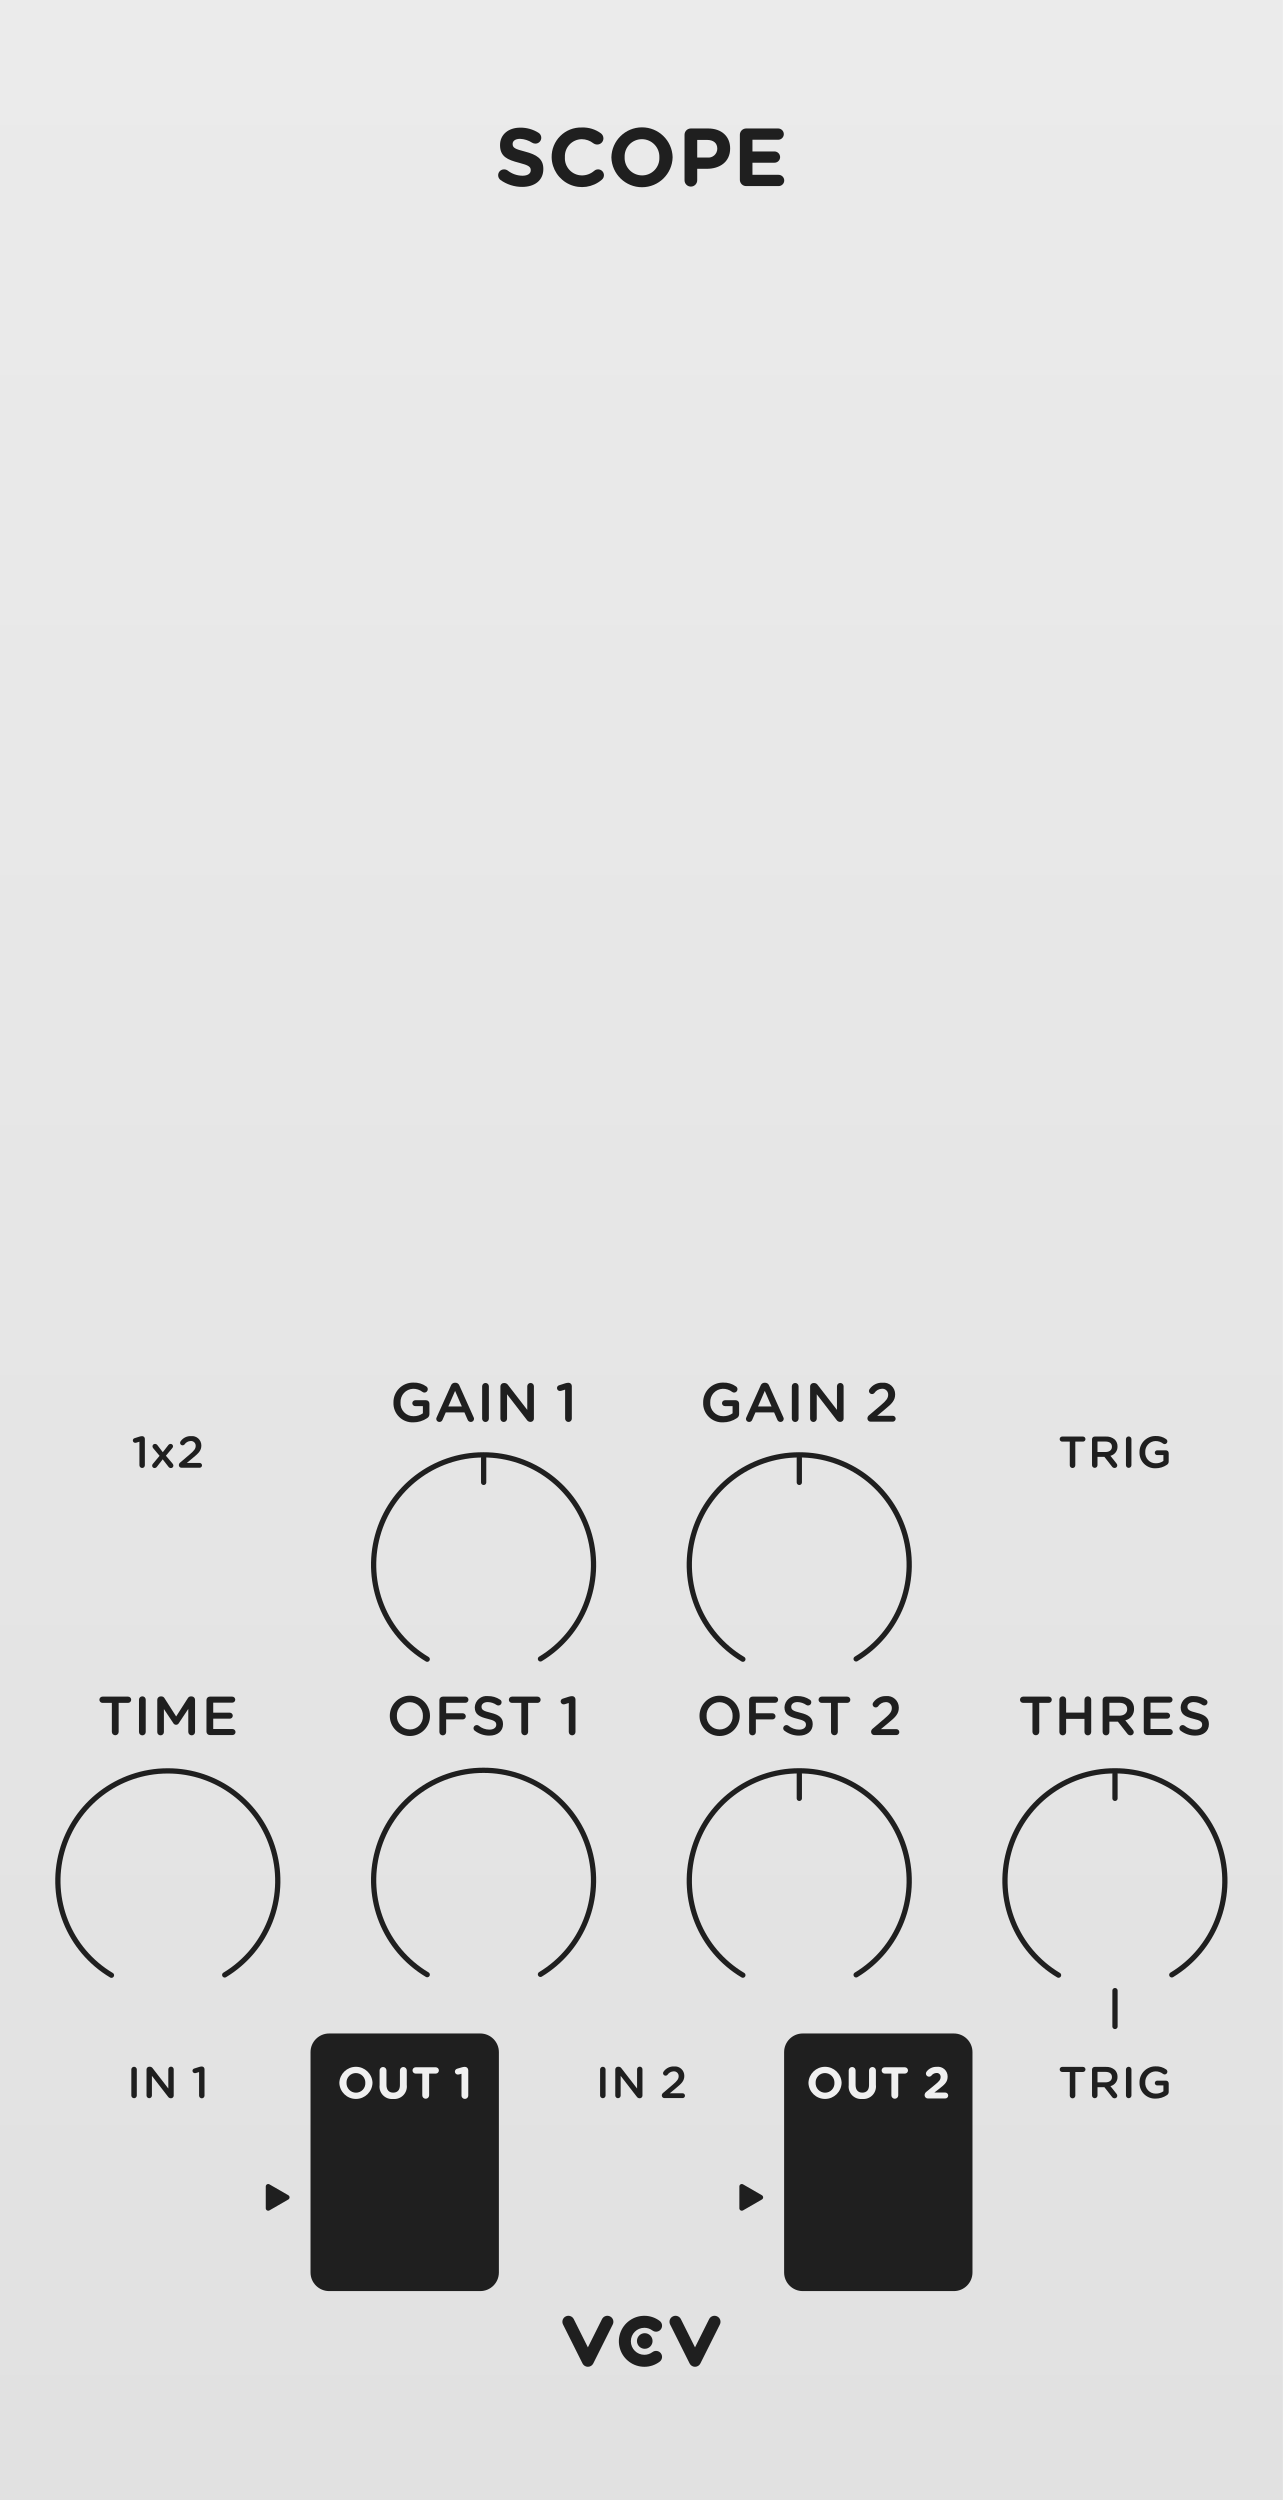
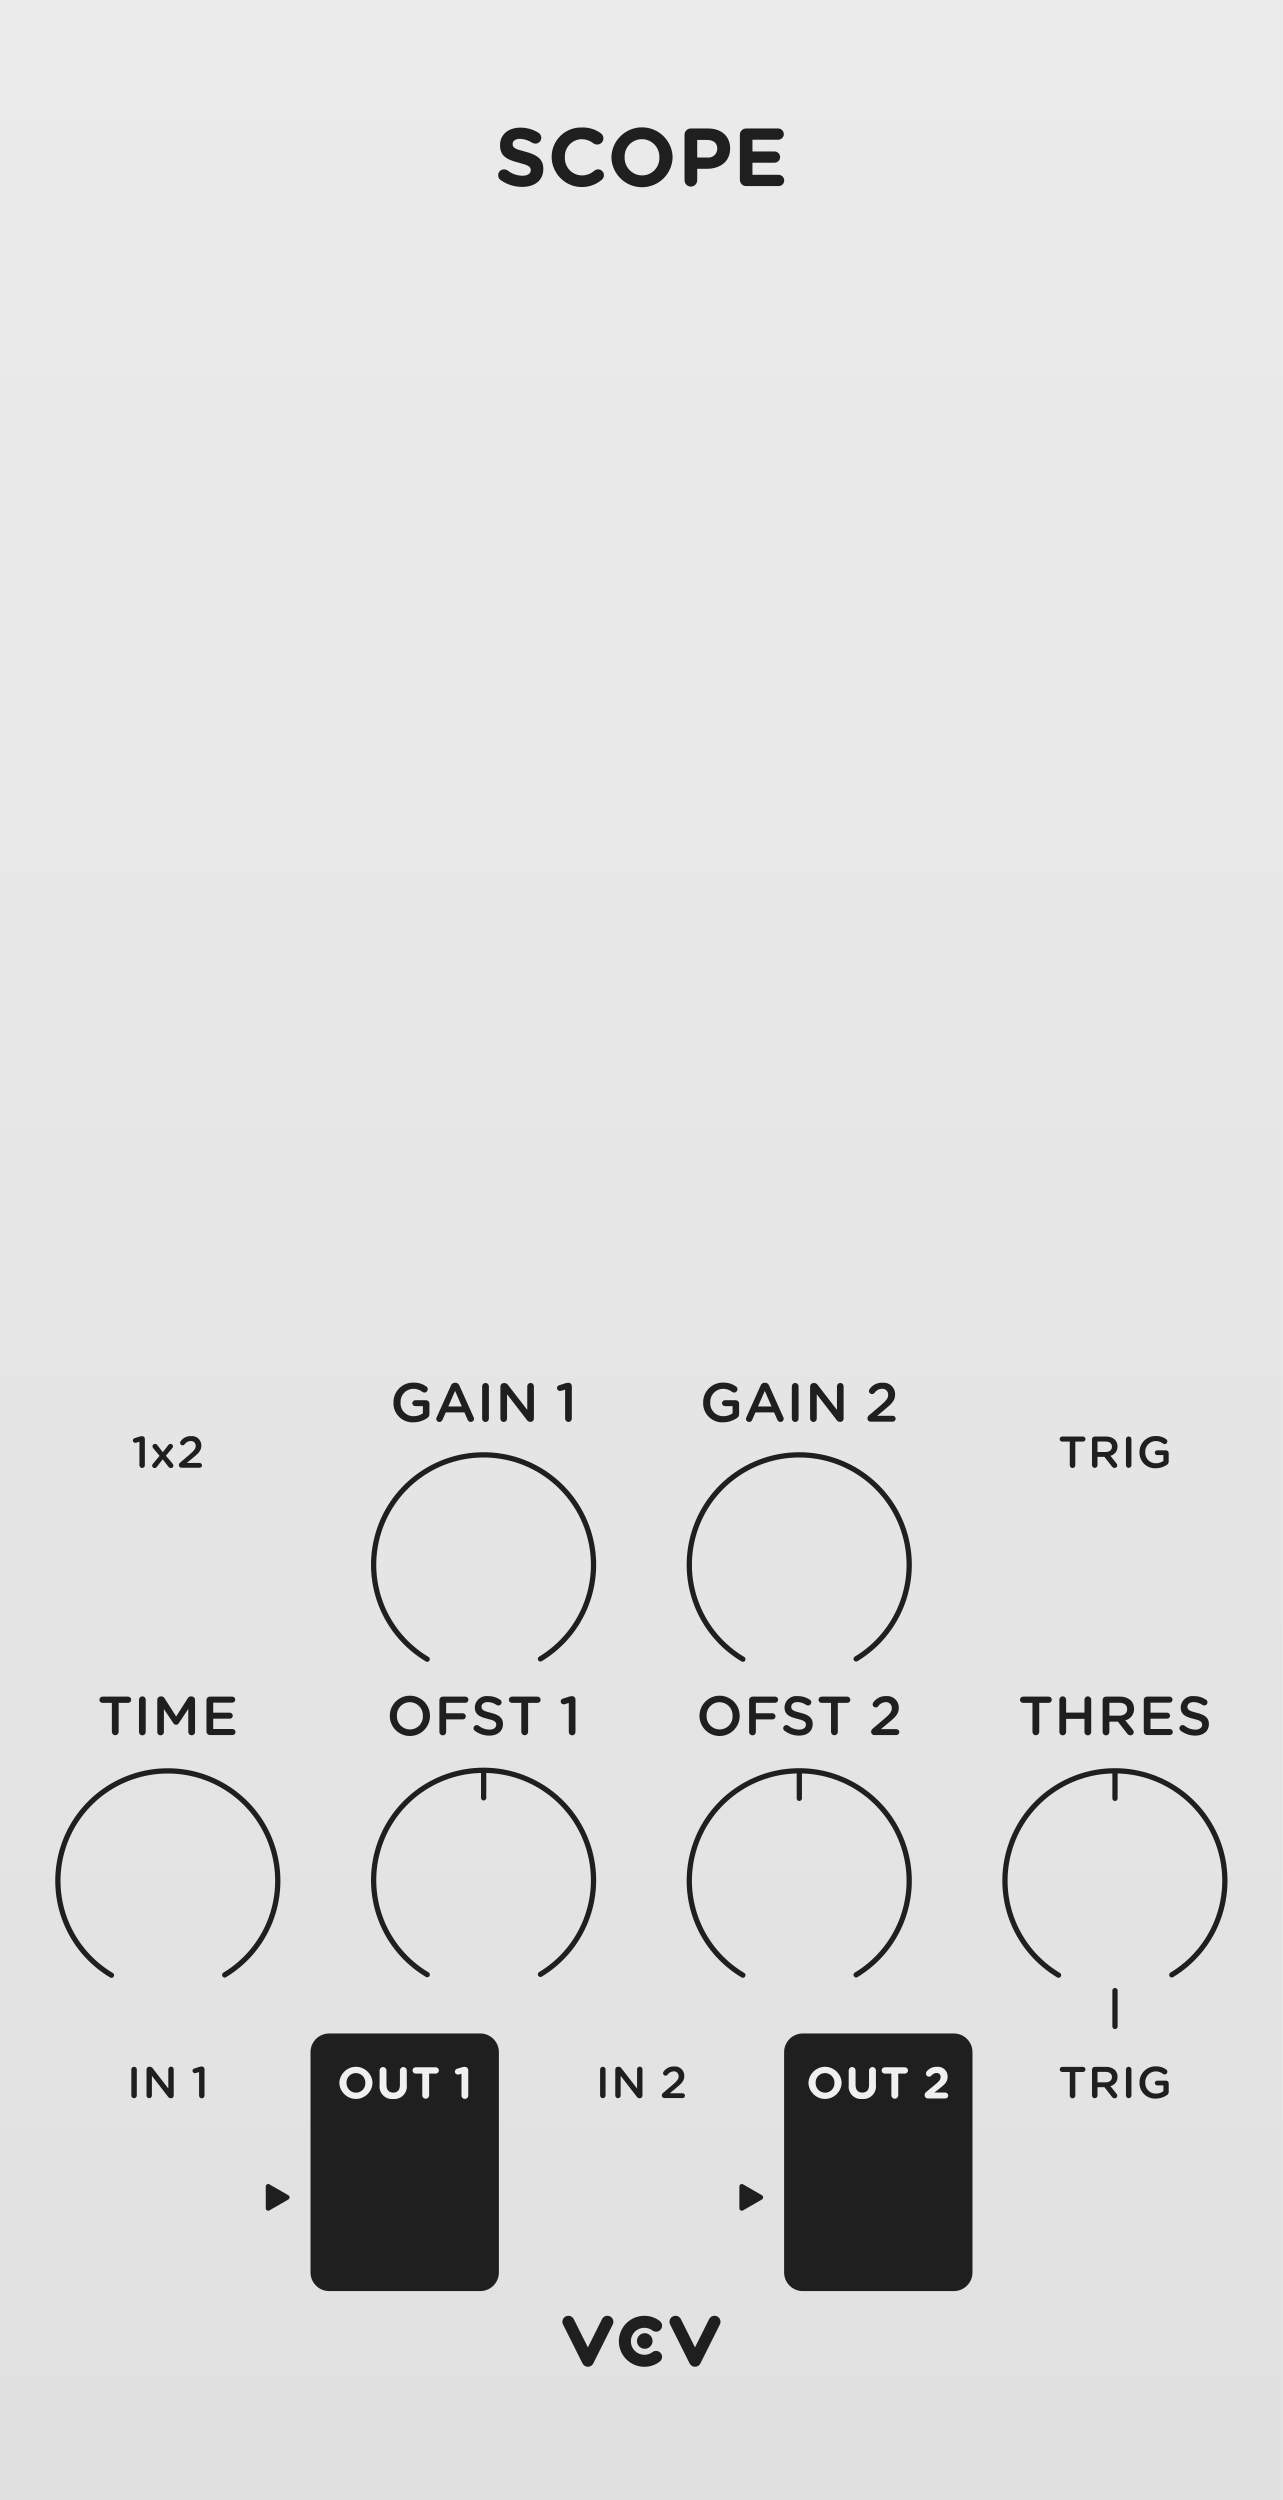
<svg xmlns="http://www.w3.org/2000/svg" width="195" height="380" viewBox="0 0 195 380" version="1.1" id="svg239">
  <defs id="defs7">
    <linearGradient id="b7084a32-89ea-4051-9fd3-02ae7ae97585" x1="97.5" x2="97.5" y2="380" gradientUnits="userSpaceOnUse">
      <stop offset="0" stop-color="#ebebeb" id="stop2" />
      <stop offset="1" stop-color="#e1e1e1" id="stop4" />
    </linearGradient>
  </defs>
  <g id="fb6802c1-3325-4bb4-b441-26afb01632c8" data-name="FND BG">
-     <rect x="0" width="195" height="380" fill="url(#b7084a32-89ea-4051-9fd3-02ae7ae97585)" id="rect9" />
+     <rect x="3.9999999e-005" width="195" height="380" id="rect9" y="0" style="fill:url(#b7084a32-89ea-4051-9fd3-02ae7ae97585)" />
  </g>
  <g id="b1a64f90-94e0-4ea1-b22b-c063dbc6e76a" data-name="FND GRAPH">
-     <line x1="169.479" y1="302.574" x2="169.479" y2="308.021" fill="none" stroke="#1f1f1f" stroke-linecap="round" stroke-linejoin="round" stroke-width="0.8" id="line12" />
+     <line x1="169.479" y1="302.574" x2="169.479" y2="308.021" id="line12" style="fill:none;stroke:#1f1f1f;stroke-width:0.8;stroke-linecap:round;stroke-linejoin:round" />
    <g id="g22">
-       <path d="M89.359,359.753a.912.912,0,0,1-.816-.504l-2.964-5.929a.912.912,0,0,1,1.632-.816l2.148,4.297,2.148-4.297a.912.912,0,0,1,1.632.816l-2.964,5.929A.912.912,0,0,1,89.359,359.753Z" fill="#1f1f1f" id="path14" />
-       <path d="M105.641,359.753a.912.912,0,0,1-.816-.504l-2.964-5.929a.912.912,0,0,1,1.632-.816l2.148,4.297,2.148-4.297a.912.912,0,0,1,1.632.816l-2.964,5.929A.912.912,0,0,1,105.641,359.753Z" fill="#1f1f1f" id="path16" />
-       <path d="M97.942,359.753a3.876,3.876,0,1,1,2.327-6.977.912.912,0,1,1-1.096,1.459,2.034,2.034,0,0,0-1.231-.41,2.052,2.052,0,1,0,0,4.104,2.034,2.034,0,0,0,1.231-.41.912.912,0,1,1,1.096,1.459A3.845,3.845,0,0,1,97.942,359.753Z" fill="#1f1f1f" id="path18" />
-       <circle cx="98.002" cy="355.831" r="1.186" fill="#1f1f1f" id="circle20" />
+       <path d="m 89.359,359.753 a 0.912,0.912 0 0 1 -0.816,-0.504 l -2.964,-5.929 a 0.912,0.912 0 0 1 1.632,-0.816 l 2.148,4.297 2.148,-4.297 a 0.912,0.912 0 0 1 1.632,0.816 l -2.964,5.929 a 0.912,0.912 0 0 1 -0.816,0.504 z" id="path14" style="fill:#1f1f1f" />
+       <path d="m 105.641,359.753 a 0.912,0.912 0 0 1 -0.816,-0.504 l -2.964,-5.929 a 0.912,0.912 0 0 1 1.632,-0.816 l 2.148,4.297 2.148,-4.297 a 0.912,0.912 0 0 1 1.632,0.816 l -2.964,5.929 a 0.912,0.912 0 0 1 -0.816,0.504 z" id="path16" style="fill:#1f1f1f" />
+       <path d="m 97.942,359.753 a 3.876,3.876 0 1 1 2.327,-6.977 0.912,0.912 0 1 1 -1.096,1.459 2.034,2.034 0 0 0 -1.231,-0.41 2.052,2.052 0 1 0 0,4.104 2.034,2.034 0 0 0 1.231,-0.41 0.912,0.912 0 1 1 1.096,1.459 3.845,3.845 0 0 1 -2.327,0.776 z" id="path18" style="fill:#1f1f1f" />
+       <circle cx="98.002" cy="355.831" r="1.186" id="circle20" style="fill:#1f1f1f" />
    </g>
-     <rect x="47.199" y="309.089" width="28.632" height="39.157" rx="2.835" fill="#1f1f1f" id="rect24" />
-     <rect x="119.185" y="309.089" width="28.632" height="39.157" rx="2.835" fill="#1f1f1f" id="rect26" />
-     <path d="M43.826,333.678l-2.872-1.658a.372.372,0,0,0-.558.322V335.658a.372.372,0,0,0,.558.322l2.872-1.658A.372.372,0,0,0,43.826,333.678Z" fill="#1f1f1f" id="path28" />
-     <path d="M115.812,333.678l-2.872-1.658a.372.372,0,0,0-.558.322V335.658a.372.372,0,0,0,.558.322l2.872-1.658A.372.372,0,0,0,115.812,333.678Z" fill="#1f1f1f" id="path30" />
+     <rect x="47.199" y="309.089" width="28.632" height="39.157" rx="2.835" id="rect24" style="fill:#1f1f1f" />
+     <rect x="119.185" y="309.089" width="28.632" height="39.157" rx="2.835" id="rect26" style="fill:#1f1f1f" />
+     <path d="m 43.826,333.678 -2.872,-1.658 a 0.372,0.372 0 0 0 -0.558,0.322 v 3.316 a 0.372,0.372 0 0 0 0.558,0.322 l 2.872,-1.658 a 0.372,0.372 0 0 0 0,-0.644 z" id="path28" style="fill:#1f1f1f" />
+     <path d="m 115.812,333.678 -2.872,-1.658 a 0.372,0.372 0 0 0 -0.558,0.322 v 3.316 a 0.372,0.372 0 0 0 0.558,0.322 l 2.872,-1.658 a 0.372,0.372 0 0 0 0,-0.644 z" id="path30" style="fill:#1f1f1f" />
    <g id="g38">
-       <line x1="121.496" y1="273.348" x2="121.496" y2="269.625" fill="none" stroke="#1f1f1f" stroke-linecap="round" stroke-linejoin="round" stroke-width="0.8" id="line32" />
-       <path d="M130.132,300.177a16.712,16.712,0,1,0-17.216.046" fill="none" stroke="#1f1f1f" stroke-linecap="round" stroke-linejoin="round" stroke-width="0.8" id="path34" />
-       <circle cx="121.496" cy="285.871" r="20.694" fill="none" opacity="0.69" style="isolation: isolate" id="circle36" />
+       <line x1="121.496" y1="273.348" x2="121.496" y2="269.625" id="line32" style="fill:none;stroke:#1f1f1f;stroke-width:0.8;stroke-linecap:round;stroke-linejoin:round" />
+       <path d="m 130.132,300.177 a 16.712,16.712 0 1 0 -17.216,0.046" id="path34" style="fill:none;stroke:#1f1f1f;stroke-width:0.8;stroke-linecap:round;stroke-linejoin:round" />
+       <circle cx="121.496" cy="285.871" r="20.694" style="opacity:0.69;isolation:isolate;fill:none" id="circle36" />
    </g>
    <g id="g46">
-       <line x1="169.479" y1="273.348" x2="169.479" y2="269.625" fill="none" stroke="#1f1f1f" stroke-linecap="round" stroke-linejoin="round" stroke-width="0.8" id="line40" />
-       <path d="M178.114,300.177a16.712,16.712,0,1,0-17.216.046" fill="none" stroke="#1f1f1f" stroke-linecap="round" stroke-linejoin="round" stroke-width="0.8" id="path42" />
-       <circle cx="169.479" cy="285.871" r="20.694" fill="none" opacity="0.69" style="isolation: isolate" id="circle44" />
+       <line x1="169.479" y1="273.348" x2="169.479" y2="269.625" id="line40" style="fill:none;stroke:#1f1f1f;stroke-width:0.8;stroke-linecap:round;stroke-linejoin:round" />
+       <path d="m 178.114,300.177 a 16.712,16.712 0 1 0 -17.216,0.046" id="path42" style="fill:none;stroke:#1f1f1f;stroke-width:0.8;stroke-linecap:round;stroke-linejoin:round" />
+       <circle cx="169.479" cy="285.871" r="20.694" style="opacity:0.69;isolation:isolate;fill:none" id="circle44" />
    </g>
    <g id="g54">
-       <line x1="121.496" y1="225.323" x2="121.496" y2="221.6" fill="none" stroke="#1f1f1f" stroke-linecap="round" stroke-linejoin="round" stroke-width="0.8" id="line48" />
-       <path d="M130.132,252.152a16.712,16.712,0,1,0-17.216.046" fill="none" stroke="#1f1f1f" stroke-linecap="round" stroke-linejoin="round" stroke-width="0.8" id="path50" />
-       <circle cx="121.496" cy="237.846" r="20.694" fill="none" opacity="0.69" style="isolation: isolate" id="circle52" />
+       <path d="m 130.132,252.152 a 16.712,16.712 0 1 0 -17.216,0.046" id="path50" style="fill:none;stroke:#1f1f1f;stroke-width:0.8;stroke-linecap:round;stroke-linejoin:round" />
+       <circle cx="121.496" cy="237.846" r="20.694" style="opacity:0.69;isolation:isolate;fill:none" id="circle52" />
    </g>
    <g id="g62">
-       <line x1="73.516" y1="225.323" x2="73.516" y2="221.6" fill="none" stroke="#1f1f1f" stroke-linecap="round" stroke-linejoin="round" stroke-width="0.8" id="line56" />
-       <path d="M82.151,252.152a16.712,16.712,0,1,0-17.216.046" fill="none" stroke="#1f1f1f" stroke-linecap="round" stroke-linejoin="round" stroke-width="0.8" id="path58" />
-       <circle cx="73.516" cy="237.846" r="20.694" fill="none" opacity="0.69" style="isolation: isolate" id="circle60" />
+       <path d="m 82.151,252.152 a 16.712,16.712 0 1 0 -17.216,0.046" id="path58" style="fill:none;stroke:#1f1f1f;stroke-width:0.8;stroke-linecap:round;stroke-linejoin:round" />
+       <circle cx="73.516" cy="237.846" r="20.694" style="opacity:0.69;isolation:isolate;fill:none" id="circle60" />
    </g>
    <g id="g68">
-       <path d="M34.157,300.188a16.712,16.712,0,1,0-17.216.046" fill="none" stroke="#1f1f1f" stroke-linecap="round" stroke-linejoin="round" stroke-width="0.8" id="path64" />
-       <circle cx="25.521" cy="285.883" r="20.694" fill="none" opacity="0.69" style="isolation: isolate" id="circle66" />
+       <path d="m 34.157,300.188 a 16.712,16.712 0 1 0 -17.216,0.046" id="path64" style="fill:none;stroke:#1f1f1f;stroke-width:0.8;stroke-linecap:round;stroke-linejoin:round" />
+       <circle cx="25.521" cy="285.883" r="20.694" style="opacity:0.69;isolation:isolate;fill:none" id="circle66" />
    </g>
-     <g id="g74">
-       <path d="M82.151,300.1a16.712,16.712,0,1,0-17.216.046" fill="none" stroke="#1f1f1f" stroke-linecap="round" stroke-linejoin="round" stroke-width="0.8" id="path70" />
-       <circle cx="73.516" cy="285.794" r="20.694" fill="none" opacity="0.69" style="isolation: isolate" id="circle72" />
+     <g id="g38-8" transform="translate(-47.98065,-0.077)">
+       <line style="fill:none;stroke:#1f1f1f;stroke-width:0.8;stroke-linecap:round;stroke-linejoin:round" x1="121.496" y1="273.348" x2="121.496" y2="269.625" id="line32-6" />
+       <path style="fill:none;stroke:#1f1f1f;stroke-width:0.8;stroke-linecap:round;stroke-linejoin:round" d="m 130.132,300.177 a 16.712,16.712 0 1 0 -17.216,0.046" id="path34-1" />
+       <circle cx="121.496" cy="285.871" r="20.694" style="opacity:0.69;isolation:isolate;fill:none" id="circle36-0" />
    </g>
  </g>
  <g id="af66bd56-b60a-4b68-8429-e7b83f451f2f" data-name="FND TXT">
    <g id="g87">
      <path d="M106.879,213.193v-.017a2.977,2.977,0,0,1,3.014-3.021,3.17,3.17,0,0,1,1.994.593.519.519,0,0,1,.209.417.511.511,0,0,1-.509.509.537.537,0,0,1-.317-.117,2.22,2.22,0,0,0-1.419-.459,1.976,1.976,0,0,0-1.895,2.062v.017a1.951,1.951,0,0,0,1.986,2.087,2.383,2.383,0,0,0,1.41-.442v-1.094h-1.151a.449.449,0,0,1-.459-.442.456.456,0,0,1,.459-.451h1.628a.509.509,0,0,1,.517.518v1.561a.709.709,0,0,1-.358.651,3.721,3.721,0,0,1-2.078.634A2.899,2.899,0,0,1,106.879,213.193Z" fill="#1f1f1f" id="path77" />
      <path d="M113.45,215.43l2.171-4.841a.65.65,0,0,1,.617-.417h.05a.64.64,0,0,1,.609.417l2.17,4.841a.445.445,0,0,1,.059.217.481.481,0,0,1-.484.492.528.528,0,0,1-.5-.359L117.666,214.687h-2.838l-.493,1.127a.493.493,0,0,1-.476.325.47.47,0,0,1-.476-.476A.535.535,0,0,1,113.45,215.43Zm3.823-1.652-1.026-2.362-1.027,2.362Z" fill="#1f1f1f" id="path79" />
      <path d="M120.358,210.723a.513.513,0,0,1,1.026,0v4.908a.513.513,0,0,1-1.026,0Z" fill="#1f1f1f" id="path81" />
      <path d="M123.136,210.739a.515.515,0,0,1,.518-.518h.108a.645.645,0,0,1,.534.3l2.922,3.781v-3.589a.505.505,0,0,1,1.01,0v4.908a.499.499,0,0,1-.501.509h-.042a.647.647,0,0,1-.534-.309l-3.005-3.89v3.706a.505.505,0,0,1-1.01,0Z" fill="#1f1f1f" id="path83" />
      <path d="M132.112,215.104l1.795-1.527C134.708,212.901,135,212.525,135,212a.876.876,0,0,0-.943-.91,1.428,1.428,0,0,0-1.151.651.473.473,0,0,1-.826-.309.518.518,0,0,1,.116-.317,2.262,2.262,0,0,1,1.937-.943,1.75,1.75,0,0,1,1.929,1.745v.017c0,.918-.484,1.419-1.52,2.262l-1.202,1.001H135.71a.451.451,0,0,1,0,.901h-3.313a.493.493,0,0,1-.551-.484A.638.638,0,0,1,132.112,215.104Z" fill="#1f1f1f" id="path85" />
    </g>
    <g id="g99">
      <path d="M59.249,260.826v-.017a3.055,3.055,0,0,1,6.11-.017v.017a3.055,3.055,0,0,1-6.11.017Zm5.033,0v-.017a2.002,2.002,0,0,0-1.986-2.078,1.974,1.974,0,0,0-1.97,2.062v.017a1.994,1.994,0,0,0,1.986,2.07A1.967,1.967,0,0,0,64.282,260.826Z" fill="#1f1f1f" id="path89" />
      <path d="M66.789,258.406a.51.51,0,0,1,.518-.518h3.405a.468.468,0,1,1,0,.935H67.815v1.594h2.521a.467.467,0,0,1,0,.935H67.815v1.912a.513.513,0,0,1-1.026,0Z" fill="#1f1f1f" id="path91" />
      <path d="M72.174,263.08a.484.484,0,0,1-.2-.393.497.497,0,0,1,.785-.384,2.532,2.532,0,0,0,1.636.601c.634,0,1.035-.301,1.035-.735v-.017c0-.417-.234-.643-1.319-.893-1.243-.3-1.944-.667-1.944-1.744V259.499a1.787,1.787,0,0,1,1.995-1.694,3.215,3.215,0,0,1,1.853.543.462.462,0,0,1,.226.409.478.478,0,0,1-.484.476.501.501,0,0,1-.268-.075,2.424,2.424,0,0,0-1.344-.442c-.601,0-.951.309-.951.692v.017c0,.451.268.651,1.394.918,1.235.3,1.87.743,1.87,1.711v.017c0,1.094-.859,1.745-2.087,1.745A3.64,3.64,0,0,1,72.174,263.08Z" fill="#1f1f1f" id="path93" />
      <path d="M79.239,258.84H77.82a.476.476,0,0,1,0-.952h3.882a.476.476,0,0,1,0,.952H80.274v4.424a.518.518,0,0,1-1.035,0Z" fill="#1f1f1f" id="path95" />
      <path d="M86.454,258.856l-.601.184a.753.753,0,0,1-.184.025.452.452,0,0,1-.451-.434.447.447,0,0,1,.343-.442l.885-.284a1.773,1.773,0,0,1,.501-.092h.017a.5.5,0,0,1,.509.509v4.941a.506.506,0,0,1-.509.509.511.511,0,0,1-.51-.509Z" fill="#1f1f1f" id="path97" />
    </g>
    <g id="g111">
      <path d="M76.08,27.361a.899.899,0,0,1-.362-.726.887.887,0,0,1,.901-.888.922.922,0,0,1,.55.175A3.694,3.694,0,0,0,79.408,26.71c.789,0,1.264-.312,1.264-.826v-.025c0-.488-.3-.738-1.764-1.114-1.764-.451-2.902-.938-2.902-2.677V22.043c0-1.589,1.275-2.64,3.064-2.64a5.084,5.084,0,0,1,2.778.776.877.877,0,0,1,.425.763.886.886,0,0,1-.9.888.924.924,0,0,1-.488-.138,3.645,3.645,0,0,0-1.839-.588c-.738,0-1.126.338-1.126.764v.024c0,.576.375.764,1.889,1.151,1.777.463,2.778,1.101,2.778,2.628v.024c0,1.739-1.326,2.715-3.216,2.715A5.657,5.657,0,0,1,76.08,27.361Z" fill="#1f1f1f" id="path101" />
      <path d="M83.85,23.933v-.025a4.451,4.451,0,0,1,4.566-4.529,4.638,4.638,0,0,1,2.929.889.962.962,0,0,1,.375.763.939.939,0,0,1-.95.938,1.009,1.009,0,0,1-.576-.188,2.882,2.882,0,0,0-1.789-.625,2.595,2.595,0,0,0-2.54,2.728v.025a2.601,2.601,0,0,0,2.54,2.753,2.814,2.814,0,0,0,1.902-.688A.892.892,0,1,1,91.457,27.336a4.615,4.615,0,0,1-7.607-3.403Z" fill="#1f1f1f" id="path103" />
      <path d="M92.93,23.933v-.025a4.656,4.656,0,0,1,9.309-.025v.025a4.656,4.656,0,0,1-9.309.025Zm7.294,0v-.025a2.66,2.66,0,0,0-2.652-2.752,2.619,2.619,0,0,0-2.628,2.728v.025a2.661,2.661,0,0,0,2.652,2.753A2.619,2.619,0,0,0,100.224,23.933Z" fill="#1f1f1f" id="path105" />
      <path d="M104.049,20.491a.956.956,0,0,1,.963-.963H107.627c2.09,0,3.354,1.238,3.354,3.028v.025c0,2.027-1.576,3.078-3.541,3.078h-1.464v1.739a.963.963,0,1,1-1.927,0Zm3.453,3.454a1.356,1.356,0,0,0,1.526-1.326v-.025c0-.863-.601-1.326-1.563-1.326h-1.489v2.677Z" fill="#1f1f1f" id="path107" />
      <path d="M112.459,27.323v-6.832a.956.956,0,0,1,.963-.963h4.855a.865.865,0,0,1,.863.863.855.855,0,0,1-.863.851h-3.904V23.019h3.341a.865.865,0,0,1,.863.863.854.854,0,0,1-.863.851h-3.341v1.839h3.967a.866.866,0,0,1,.863.863.855.855,0,0,1-.863.851h-4.918A.956.956,0,0,1,112.459,27.323Z" fill="#1f1f1f" id="path109" />
    </g>
    <g id="g119">
      <path d="M21.191,219.142l-.488.149a.61.61,0,0,1-.148.02.365.365,0,0,1-.365-.352.361.361,0,0,1,.277-.359l.718-.23a1.431,1.431,0,0,1,.407-.075h.013a.406.406,0,0,1,.413.414v4.011a.41.41,0,0,1-.413.413.415.415,0,0,1-.413-.413Z" fill="#1f1f1f" id="path113" />
      <path d="M23.238,222.502l1.016-1.22-.941-1.118a.49.49,0,0,1-.136-.312.37.37,0,0,1,.38-.379.46.46,0,0,1,.379.203l.807,1.057.819-1.05a.458.458,0,0,1,.353-.21.368.368,0,0,1,.387.359.416.416,0,0,1-.115.278l-.969,1.158,1.002,1.186a.49.49,0,0,1,.136.312.371.371,0,0,1-.38.38.451.451,0,0,1-.379-.21l-.867-1.118-.867,1.118a.478.478,0,0,1-.359.21.366.366,0,0,1-.379-.359A.399.399,0,0,1,23.238,222.502Z" fill="#1f1f1f" id="path115" />
      <path d="M27.4,222.292l1.457-1.24c.65-.549.888-.854.888-1.28a.711.711,0,0,0-.766-.738,1.157,1.157,0,0,0-.935.528.385.385,0,0,1-.292.129.379.379,0,0,1-.379-.38.42.42,0,0,1,.095-.257,1.836,1.836,0,0,1,1.572-.766,1.42,1.42,0,0,1,1.564,1.416v.014c0,.745-.393,1.152-1.232,1.836l-.977.813h1.924a.366.366,0,1,1,0,.731H27.631a.401.401,0,0,1-.447-.393A.519.519,0,0,1,27.4,222.292Z" fill="#1f1f1f" id="path117" />
    </g>
    <g id="g129">
      <path d="M162.606,219.128h-1.151a.386.386,0,1,1,0-.772h3.15a.386.386,0,0,1,0,.772h-1.158v3.591a.42.42,0,0,1-.841,0Z" fill="#1f1f1f" id="path121" />
      <path d="M165.985,218.775a.413.413,0,0,1,.42-.42h1.694a1.913,1.913,0,0,1,1.368.474,1.432,1.432,0,0,1,.393,1.023v.014a1.403,1.403,0,0,1-1.077,1.416l.908,1.145a.484.484,0,0,1,.135.318.393.393,0,0,1-.399.386.476.476,0,0,1-.406-.217l-1.151-1.47h-1.051v1.274a.417.417,0,0,1-.833,0Zm2.053,1.931c.597,0,.976-.312.976-.792v-.013c0-.508-.366-.786-.982-.786h-1.213v1.592Z" fill="#1f1f1f" id="path123" />
      <path d="M171.144,218.735a.417.417,0,0,1,.833,0v3.984a.417.417,0,0,1-.833,0Z" fill="#1f1f1f" id="path125" />
      <path d="M173.204,220.74v-.014a2.416,2.416,0,0,1,2.446-2.452,2.574,2.574,0,0,1,1.619.48.425.425,0,0,1,.169.339.415.415,0,0,1-.413.414.438.438,0,0,1-.258-.095,1.801,1.801,0,0,0-1.151-.372,1.604,1.604,0,0,0-1.538,1.673v.014a1.584,1.584,0,0,0,1.612,1.694,1.939,1.939,0,0,0,1.146-.359v-.888h-.936a.365.365,0,0,1-.373-.359.37.37,0,0,1,.373-.365h1.321a.413.413,0,0,1,.42.42v1.267a.575.575,0,0,1-.291.528,3.018,3.018,0,0,1-1.687.515A2.353,2.353,0,0,1,173.204,220.74Z" fill="#1f1f1f" id="path127" />
    </g>
    <g id="g141">
      <path d="M106.323,260.826v-.017a3.055,3.055,0,0,1,6.11-.017v.017a3.055,3.055,0,0,1-6.11.017Zm5.033,0v-.017a2.002,2.002,0,0,0-1.986-2.078,1.974,1.974,0,0,0-1.97,2.062v.017a1.994,1.994,0,0,0,1.986,2.07A1.967,1.967,0,0,0,111.356,260.826Z" fill="#1f1f1f" id="path131" />
      <path d="M113.863,258.406a.51.51,0,0,1,.518-.518h3.405a.468.468,0,1,1,0,.935h-2.896v1.594h2.521a.467.467,0,0,1,0,.935h-2.521v1.912a.513.513,0,0,1-1.026,0Z" fill="#1f1f1f" id="path133" />
      <path d="M119.248,263.08a.484.484,0,0,1-.2-.393.497.497,0,0,1,.785-.384,2.532,2.532,0,0,0,1.636.601c.634,0,1.035-.301,1.035-.735v-.017c0-.417-.234-.643-1.319-.893-1.243-.3-1.944-.667-1.944-1.744V259.499a1.787,1.787,0,0,1,1.995-1.694,3.215,3.215,0,0,1,1.853.543.462.462,0,0,1,.226.409.478.478,0,0,1-.484.476.501.501,0,0,1-.268-.075,2.424,2.424,0,0,0-1.344-.442c-.601,0-.951.309-.951.692v.017c0,.451.268.651,1.394.918,1.235.3,1.87.743,1.87,1.711v.017c0,1.094-.859,1.745-2.087,1.745A3.64,3.64,0,0,1,119.248,263.08Z" fill="#1f1f1f" id="path135" />
      <path d="M126.313,258.84h-1.419a.476.476,0,0,1,0-.952h3.882a.476.476,0,0,1,0,.952h-1.428v4.424a.518.518,0,0,1-1.035,0Z" fill="#1f1f1f" id="path137" />
      <path d="M132.669,262.738l1.795-1.527c.801-.676,1.093-1.052,1.093-1.578a.876.876,0,0,0-.943-.91,1.428,1.428,0,0,0-1.151.651.473.473,0,0,1-.826-.309.518.518,0,0,1,.116-.317,2.262,2.262,0,0,1,1.937-.943,1.75,1.75,0,0,1,1.929,1.745v.017c0,.918-.484,1.419-1.52,2.262l-1.202,1.001h2.371a.451.451,0,0,1,0,.901h-3.313a.493.493,0,0,1-.551-.484A.638.638,0,0,1,132.669,262.738Z" fill="#1f1f1f" id="path139" />
    </g>
    <g id="g153">
      <path d="M156.932,258.839H155.513a.476.476,0,0,1,0-.952h3.882a.476.476,0,0,1,0,.952H157.967v4.424a.518.518,0,0,1-1.035,0Z" fill="#1f1f1f" id="path143" />
      <path d="M161.024,258.355a.513.513,0,0,1,1.026,0v1.961h2.788v-1.961a.513.513,0,0,1,1.026,0v4.908a.513.513,0,0,1-1.026,0v-1.995h-2.788v1.995a.513.513,0,0,1-1.026,0Z" fill="#1f1f1f" id="path145" />
      <path d="M167.599,258.405a.51.51,0,0,1,.518-.518h2.087a2.352,2.352,0,0,1,1.686.584,1.762,1.762,0,0,1,.484,1.26v.017a1.73,1.73,0,0,1-1.327,1.745l1.118,1.411a.592.592,0,0,1,.167.392.484.484,0,0,1-.492.476.588.588,0,0,1-.501-.267l-1.419-1.811H168.625v1.569a.513.513,0,0,1-1.026,0Zm2.529,2.379c.734,0,1.202-.384,1.202-.977v-.017c0-.626-.451-.968-1.211-.968H168.625v1.961Z" fill="#1f1f1f" id="path147" />
      <path d="M173.854,263.213v-4.808a.51.51,0,0,1,.518-.518h3.397a.464.464,0,0,1,.459.459.458.458,0,0,1-.459.459h-2.889v1.519h2.513a.464.464,0,0,1,.459.467.455.455,0,0,1-.459.451h-2.513v1.569h2.93a.463.463,0,0,1,.46.459.458.458,0,0,1-.46.459h-3.438A.51.51,0,0,1,173.854,263.213Z" fill="#1f1f1f" id="path149" />
      <path d="M179.47,263.08a.484.484,0,0,1-.2-.393.497.497,0,0,1,.785-.384,2.532,2.532,0,0,0,1.636.601c.634,0,1.035-.301,1.035-.735v-.017c0-.417-.234-.643-1.319-.893-1.243-.3-1.944-.667-1.944-1.744v-.017a1.787,1.787,0,0,1,1.995-1.694,3.215,3.215,0,0,1,1.853.543.462.462,0,0,1,.226.409.478.478,0,0,1-.484.476.501.501,0,0,1-.268-.075,2.424,2.424,0,0,0-1.344-.442c-.601,0-.951.309-.951.692v.017c0,.451.268.651,1.394.918,1.235.3,1.87.743,1.87,1.711v.017c0,1.094-.859,1.745-2.087,1.745A3.64,3.64,0,0,1,179.47,263.08Z" fill="#1f1f1f" id="path151" />
    </g>
    <g id="g163">
      <path d="M17.002,258.839H15.583a.476.476,0,0,1,0-.952h3.882a.476.476,0,0,1,0,.952H18.037v4.424a.518.518,0,0,1-1.035,0Z" fill="#1f1f1f" id="path155" />
      <path d="M21.125,258.355a.513.513,0,0,1,1.026,0v4.908a.513.513,0,0,1-1.026,0Z" fill="#1f1f1f" id="path157" />
      <path d="M23.903,258.372a.515.515,0,0,1,.518-.518h.108a.539.539,0,0,1,.476.275l1.77,2.771,1.778-2.779a.516.516,0,0,1,.467-.267h.109a.514.514,0,0,1,.517.518v4.891a.507.507,0,0,1-.517.509.517.517,0,0,1-.51-.509v-3.506l-1.427,2.145a.48.48,0,0,1-.86,0l-1.419-2.128v3.497a.498.498,0,0,1-.509.5.492.492,0,0,1-.501-.5Z" fill="#1f1f1f" id="path159" />
      <path d="M31.384,263.213v-4.808a.51.51,0,0,1,.518-.518h3.397a.464.464,0,0,1,.459.459.458.458,0,0,1-.459.459H32.41v1.519h2.513a.465.465,0,0,1,.459.467.456.456,0,0,1-.459.451H32.41v1.569h2.93a.463.463,0,0,1,.46.459.458.458,0,0,1-.46.459H31.901A.51.51,0,0,1,31.384,263.213Z" fill="#1f1f1f" id="path161" />
    </g>
    <g id="g171">
      <path d="M19.962,314.547a.417.417,0,0,1,.833,0v3.984a.417.417,0,0,1-.833,0Z" fill="#1f1f1f" id="path165" />
      <path d="M22.271,314.561a.418.418,0,0,1,.42-.42h.088a.524.524,0,0,1,.434.244L25.584,317.454v-2.914a.41.41,0,0,1,.82,0v3.984a.404.404,0,0,1-.406.413h-.034a.524.524,0,0,1-.434-.251l-2.439-3.157v3.008a.41.41,0,0,1-.819,0Z" fill="#1f1f1f" id="path167" />
      <path d="M30.259,314.954l-.487.149a.631.631,0,0,1-.149.02.366.366,0,0,1-.366-.352.362.362,0,0,1,.277-.359l.719-.23a1.425,1.425,0,0,1,.406-.075h.014a.406.406,0,0,1,.413.414v4.011a.41.41,0,0,1-.413.413.415.415,0,0,1-.413-.413Z" fill="#1f1f1f" id="path169" />
    </g>
    <g id="g181">
      <path d="M51.58,316.61v-.014a2.522,2.522,0,0,1,5.041-.014v.014a2.522,2.522,0,0,1-5.041.014Zm3.95,0v-.014a1.441,1.441,0,0,0-1.437-1.49A1.419,1.419,0,0,0,52.671,316.583v.014a1.441,1.441,0,0,0,1.437,1.491A1.419,1.419,0,0,0,55.53,316.61Z" fill="#f0f0f0" id="path173" />
      <path d="M57.699,316.936v-2.229a.522.522,0,0,1,1.044,0v2.202c0,.772.386,1.172,1.022,1.172s1.023-.386,1.023-1.138v-2.236a.521.521,0,0,1,1.043,0v2.195a1.909,1.909,0,0,1-2.08,2.141A1.882,1.882,0,0,1,57.699,316.936Z" fill="#f0f0f0" id="path175" />
      <path d="M64.185,315.188H63.182a.481.481,0,1,1,0-.962h3.049a.481.481,0,0,1,0,.962H65.228v3.3a.521.521,0,1,1-1.043,0Z" fill="#f0f0f0" id="path177" />
      <path d="M70.146,315.215l-.366.095a.852.852,0,0,1-.183.027.457.457,0,0,1-.454-.447.462.462,0,0,1,.346-.447l.67-.196a1.854,1.854,0,0,1,.488-.088h.014a.515.515,0,0,1,.515.515v3.821a.515.515,0,1,1-1.029,0Z" fill="#f0f0f0" id="path179" />
    </g>
    <g id="g189">
      <path d="M91.212,314.547a.417.417,0,0,1,.833,0v3.984a.417.417,0,0,1-.833,0Z" fill="#1f1f1f" id="path183" />
      <path d="M93.521,314.561a.418.418,0,0,1,.42-.42h.088a.524.524,0,0,1,.434.244L96.834,317.454v-2.914a.41.41,0,0,1,.82,0v3.984a.405.405,0,0,1-.407.413h-.034a.526.526,0,0,1-.434-.251l-2.438-3.157v3.008a.41.41,0,0,1-.819,0Z" fill="#1f1f1f" id="path185" />
      <path d="M100.811,318.104l1.457-1.24c.65-.549.887-.854.887-1.28a.711.711,0,0,0-.766-.738,1.16,1.16,0,0,0-.935.528.384.384,0,0,1-.671-.251.415.415,0,0,1,.096-.257,1.834,1.834,0,0,1,1.571-.766,1.42,1.42,0,0,1,1.565,1.416v.014c0,.745-.394,1.152-1.233,1.836l-.976.813h1.924a.366.366,0,1,1,0,.731H101.041a.4.4,0,0,1-.447-.393A.516.516,0,0,1,100.811,318.104Z" fill="#1f1f1f" id="path187" />
    </g>
    <g id="g199">
      <path d="M162.608,314.939H161.457a.386.386,0,1,1,0-.772h3.15a.386.386,0,0,1,0,.772h-1.158v3.591a.42.42,0,0,1-.841,0Z" fill="#1f1f1f" id="path191" />
      <path d="M165.987,314.587a.413.413,0,0,1,.42-.42h1.694a1.911,1.911,0,0,1,1.368.474,1.432,1.432,0,0,1,.393,1.023v.014a1.404,1.404,0,0,1-1.077,1.416l.908,1.145a.484.484,0,0,1,.135.318.393.393,0,0,1-.399.387.477.477,0,0,1-.406-.217l-1.151-1.471h-1.051v1.274a.417.417,0,0,1-.833,0Zm2.053,1.931c.597,0,.976-.312.976-.792v-.014c0-.508-.366-.786-.982-.786h-1.213v1.592Z" fill="#1f1f1f" id="path193" />
      <path d="M171.146,314.546a.417.417,0,0,1,.833,0v3.984a.417.417,0,0,1-.833,0Z" fill="#1f1f1f" id="path195" />
      <path d="M173.206,316.552v-.014a2.416,2.416,0,0,1,2.446-2.453,2.575,2.575,0,0,1,1.619.481.423.423,0,0,1,.169.339.414.414,0,0,1-.413.413.441.441,0,0,1-.258-.095,1.801,1.801,0,0,0-1.151-.373,1.604,1.604,0,0,0-1.538,1.673v.014a1.584,1.584,0,0,0,1.612,1.693,1.939,1.939,0,0,0,1.146-.359v-.887h-.936a.365.365,0,0,1-.373-.359.371.371,0,0,1,.373-.366h1.321a.414.414,0,0,1,.42.42v1.267a.576.576,0,0,1-.291.528,3.022,3.022,0,0,1-1.687.515A2.353,2.353,0,0,1,173.206,316.552Z" fill="#1f1f1f" id="path197" />
    </g>
    <g id="g209">
      <path d="M122.885,316.61v-.014a2.522,2.522,0,0,1,5.041-.014v.014a2.522,2.522,0,0,1-5.041.014Zm3.951,0v-.014a1.442,1.442,0,0,0-1.438-1.49,1.418,1.418,0,0,0-1.422,1.477v.014a1.441,1.441,0,0,0,1.436,1.491A1.419,1.419,0,0,0,126.836,316.61Z" fill="#f0f0f0" id="path201" />
      <path d="M129.004,316.936v-2.229a.522.522,0,0,1,1.044,0v2.202c0,.772.386,1.172,1.022,1.172s1.023-.386,1.023-1.138v-2.236a.521.521,0,0,1,1.043,0v2.195a1.909,1.909,0,0,1-2.08,2.141A1.882,1.882,0,0,1,129.004,316.936Z" fill="#f0f0f0" id="path203" />
      <path d="M135.489,315.188h-1.003a.481.481,0,0,1,0-.962h3.049a.481.481,0,0,1,0,.962h-1.002v3.3a.522.522,0,0,1-1.044,0Z" fill="#f0f0f0" id="path205" />
      <path d="M140.807,317.952l1.348-1.104c.59-.481.82-.745.82-1.139a.581.581,0,0,0-.637-.616,1.002,1.002,0,0,0-.772.413.479.479,0,0,1-.827-.325.52.52,0,0,1,.123-.325,1.865,1.865,0,0,1,1.544-.698,1.462,1.462,0,0,1,1.633,1.463v.014c0,.793-.407,1.186-1.247,1.836l-.771.596h1.652a.454.454,0,0,1,.454.454.448.448,0,0,1-.454.447h-2.574a.5.5,0,0,1-.562-.494A.661.661,0,0,1,140.807,317.952Z" fill="#f0f0f0" id="path207" />
    </g>
    <g id="g221">
      <path d="M59.805,213.193v-.017a2.977,2.977,0,0,1,3.014-3.021,3.17,3.17,0,0,1,1.994.593.519.519,0,0,1,.209.417.511.511,0,0,1-.509.509.537.537,0,0,1-.317-.117,2.22,2.22,0,0,0-1.419-.459,1.976,1.976,0,0,0-1.895,2.062v.017a1.951,1.951,0,0,0,1.986,2.087,2.383,2.383,0,0,0,1.41-.442v-1.094H63.127a.449.449,0,0,1-.459-.442.456.456,0,0,1,.459-.451h1.628a.509.509,0,0,1,.517.518v1.561a.709.709,0,0,1-.358.651,3.721,3.721,0,0,1-2.078.634A2.899,2.899,0,0,1,59.805,213.193Z" fill="#1f1f1f" id="path211" />
      <path d="M66.376,215.43l2.171-4.841a.65.65,0,0,1,.617-.417h.05a.64.64,0,0,1,.609.417l2.17,4.841a.445.445,0,0,1,.059.217.481.481,0,0,1-.484.492.528.528,0,0,1-.5-.359L70.592,214.687H67.754l-.493,1.127a.493.493,0,0,1-.476.325.47.47,0,0,1-.476-.476A.535.535,0,0,1,66.376,215.43Zm3.823-1.652-1.026-2.362-1.027,2.362Z" fill="#1f1f1f" id="path213" />
      <path d="M73.284,210.723a.513.513,0,0,1,1.026,0v4.908a.513.513,0,0,1-1.026,0Z" fill="#1f1f1f" id="path215" />
      <path d="M76.062,210.739a.515.515,0,0,1,.518-.518h.108a.645.645,0,0,1,.534.3l2.922,3.781v-3.589a.505.505,0,0,1,1.01,0v4.908a.499.499,0,0,1-.501.509h-.042a.647.647,0,0,1-.534-.309l-3.005-3.89v3.706a.505.505,0,0,1-1.01,0Z" fill="#1f1f1f" id="path217" />
      <path d="M85.897,211.223l-.601.184a.73.73,0,0,1-.184.025.452.452,0,0,1-.451-.434.447.447,0,0,1,.343-.442l.885-.284a1.773,1.773,0,0,1,.501-.092h.017a.5.5,0,0,1,.509.509v4.941a.506.506,0,0,1-.509.509.511.511,0,0,1-.51-.509Z" fill="#1f1f1f" id="path219" />
    </g>
  </g>
  <g id="b1950596-670b-4466-898f-d443ae332145" data-name="components" style="display:none">
    <circle id="b021da4b-0fe8-4f1e-b32d-9e773df7a5e4" data-name="1x2#LEDButton" cx="25.521" cy="238" r="5" style="fill:#ff0000" />
    <circle id="f46b8a42-c463-489b-805b-fbe2a1576bce" data-name="Trig#LEDButton" cx="169.479" cy="237.76" r="5" style="fill:#ff0000" />
    <circle id="b6107851-233c-454f-b435-4825b228afd5" data-name="In1#PJ301MPort" cx="25.521" cy="334" r="5" style="fill:#00ff00" />
    <circle id="e1c8f715-a579-4785-b3bc-4ce088c7be9e" data-name="Trig#PJ301MPort" cx="169.479" cy="334" r="5" style="fill:#00ff00" />
    <circle id="ed578b6f-7e3c-4b50-85b1-604681a2f39e" data-name="Out2#PJ301MPort" cx="133.501" cy="334" r="5" style="fill:#0000ff" />
    <circle id="b3b89114-537e-4df6-9608-ee818c8b7742" data-name="In2#PJ301MPort" cx="97.508" cy="334" r="5" style="fill:#00ff00" />
    <circle id="a8fe9c8d-13ee-4090-a75f-7c992ddf15f2" data-name="Out1#PJ301MPort" cx="61.514" cy="334" r="5" style="fill:#0000ff" />
    <circle id="bfcd5dca-3188-4901-91c1-93258e888f7e" data-name="Ofst2#RoundBlackKnob" cx="121.496" cy="285.871" r="5" style="fill:#ff0000" />
    <circle id="e88686ae-5b33-4183-b27d-2e9e655e5bc8" data-name="Time#RoundBlackKnob" cx="25.521" cy="285.883" r="5" style="fill:#ff0000" />
    <circle id="b7cebf3e-0520-412a-9c27-5920e30994e0" data-name="Ofst1#RoundBlackKnob" cx="73.516" cy="285.794" r="5" style="fill:#ff0000" />
    <circle id="a60159ac-1f78-454c-bfed-737ee7e4a0fc" data-name="Gain2#RoundBlackKnob" cx="121.496" cy="237.846" r="5" style="fill:#ff0000" />
    <circle id="a66a76d3-ef14-4827-8a1d-ad97abf66302" data-name="Gain1#RoundBlackKnob" cx="73.516" cy="237.846" r="5" style="fill:#ff0000" />
    <circle id="ac97f6fd-53ce-44fc-93d6-5d500818a3cb" data-name="Thers#RoundBlackKnob" cx="169.479" cy="285.871" r="5" style="fill:#ff0000" />
    <rect id="f07b4a9d-18ee-4999-88d5-97c10d878f46" data-name="Screen" x="3.9999999e-005" y="38.5" width="195" height="165" style="fill:#ffff00" />
  </g>
</svg>
